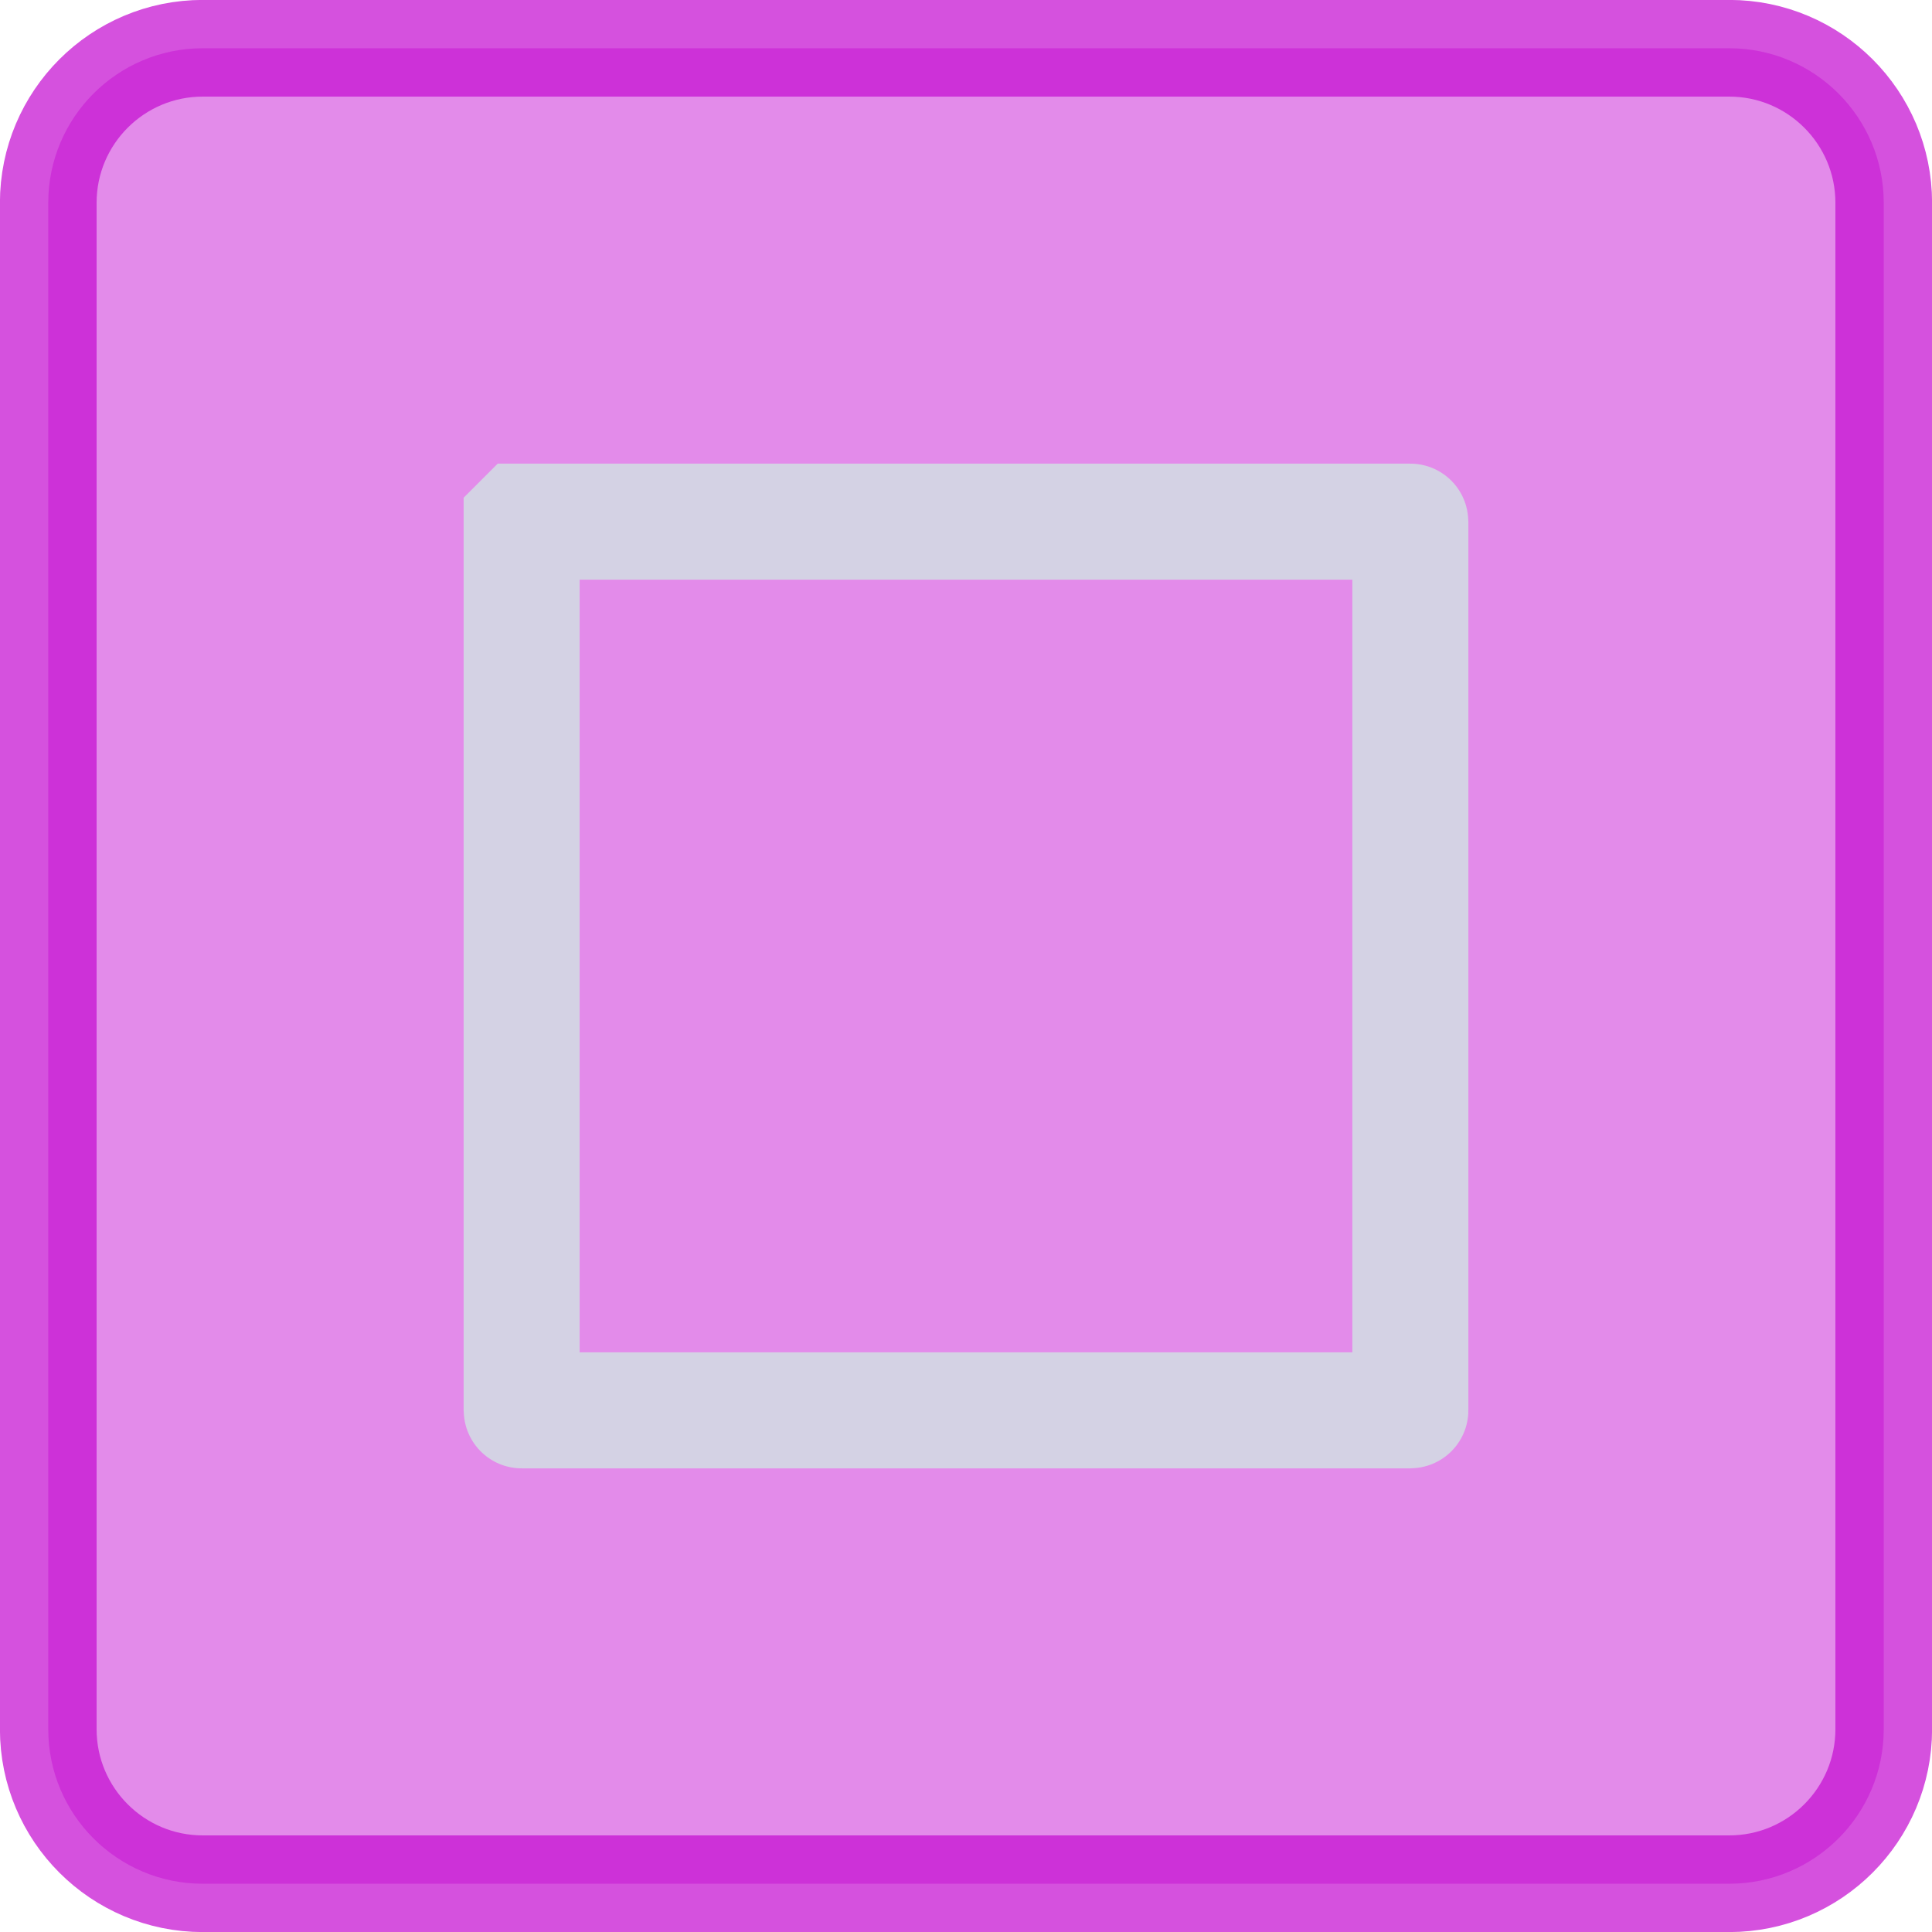
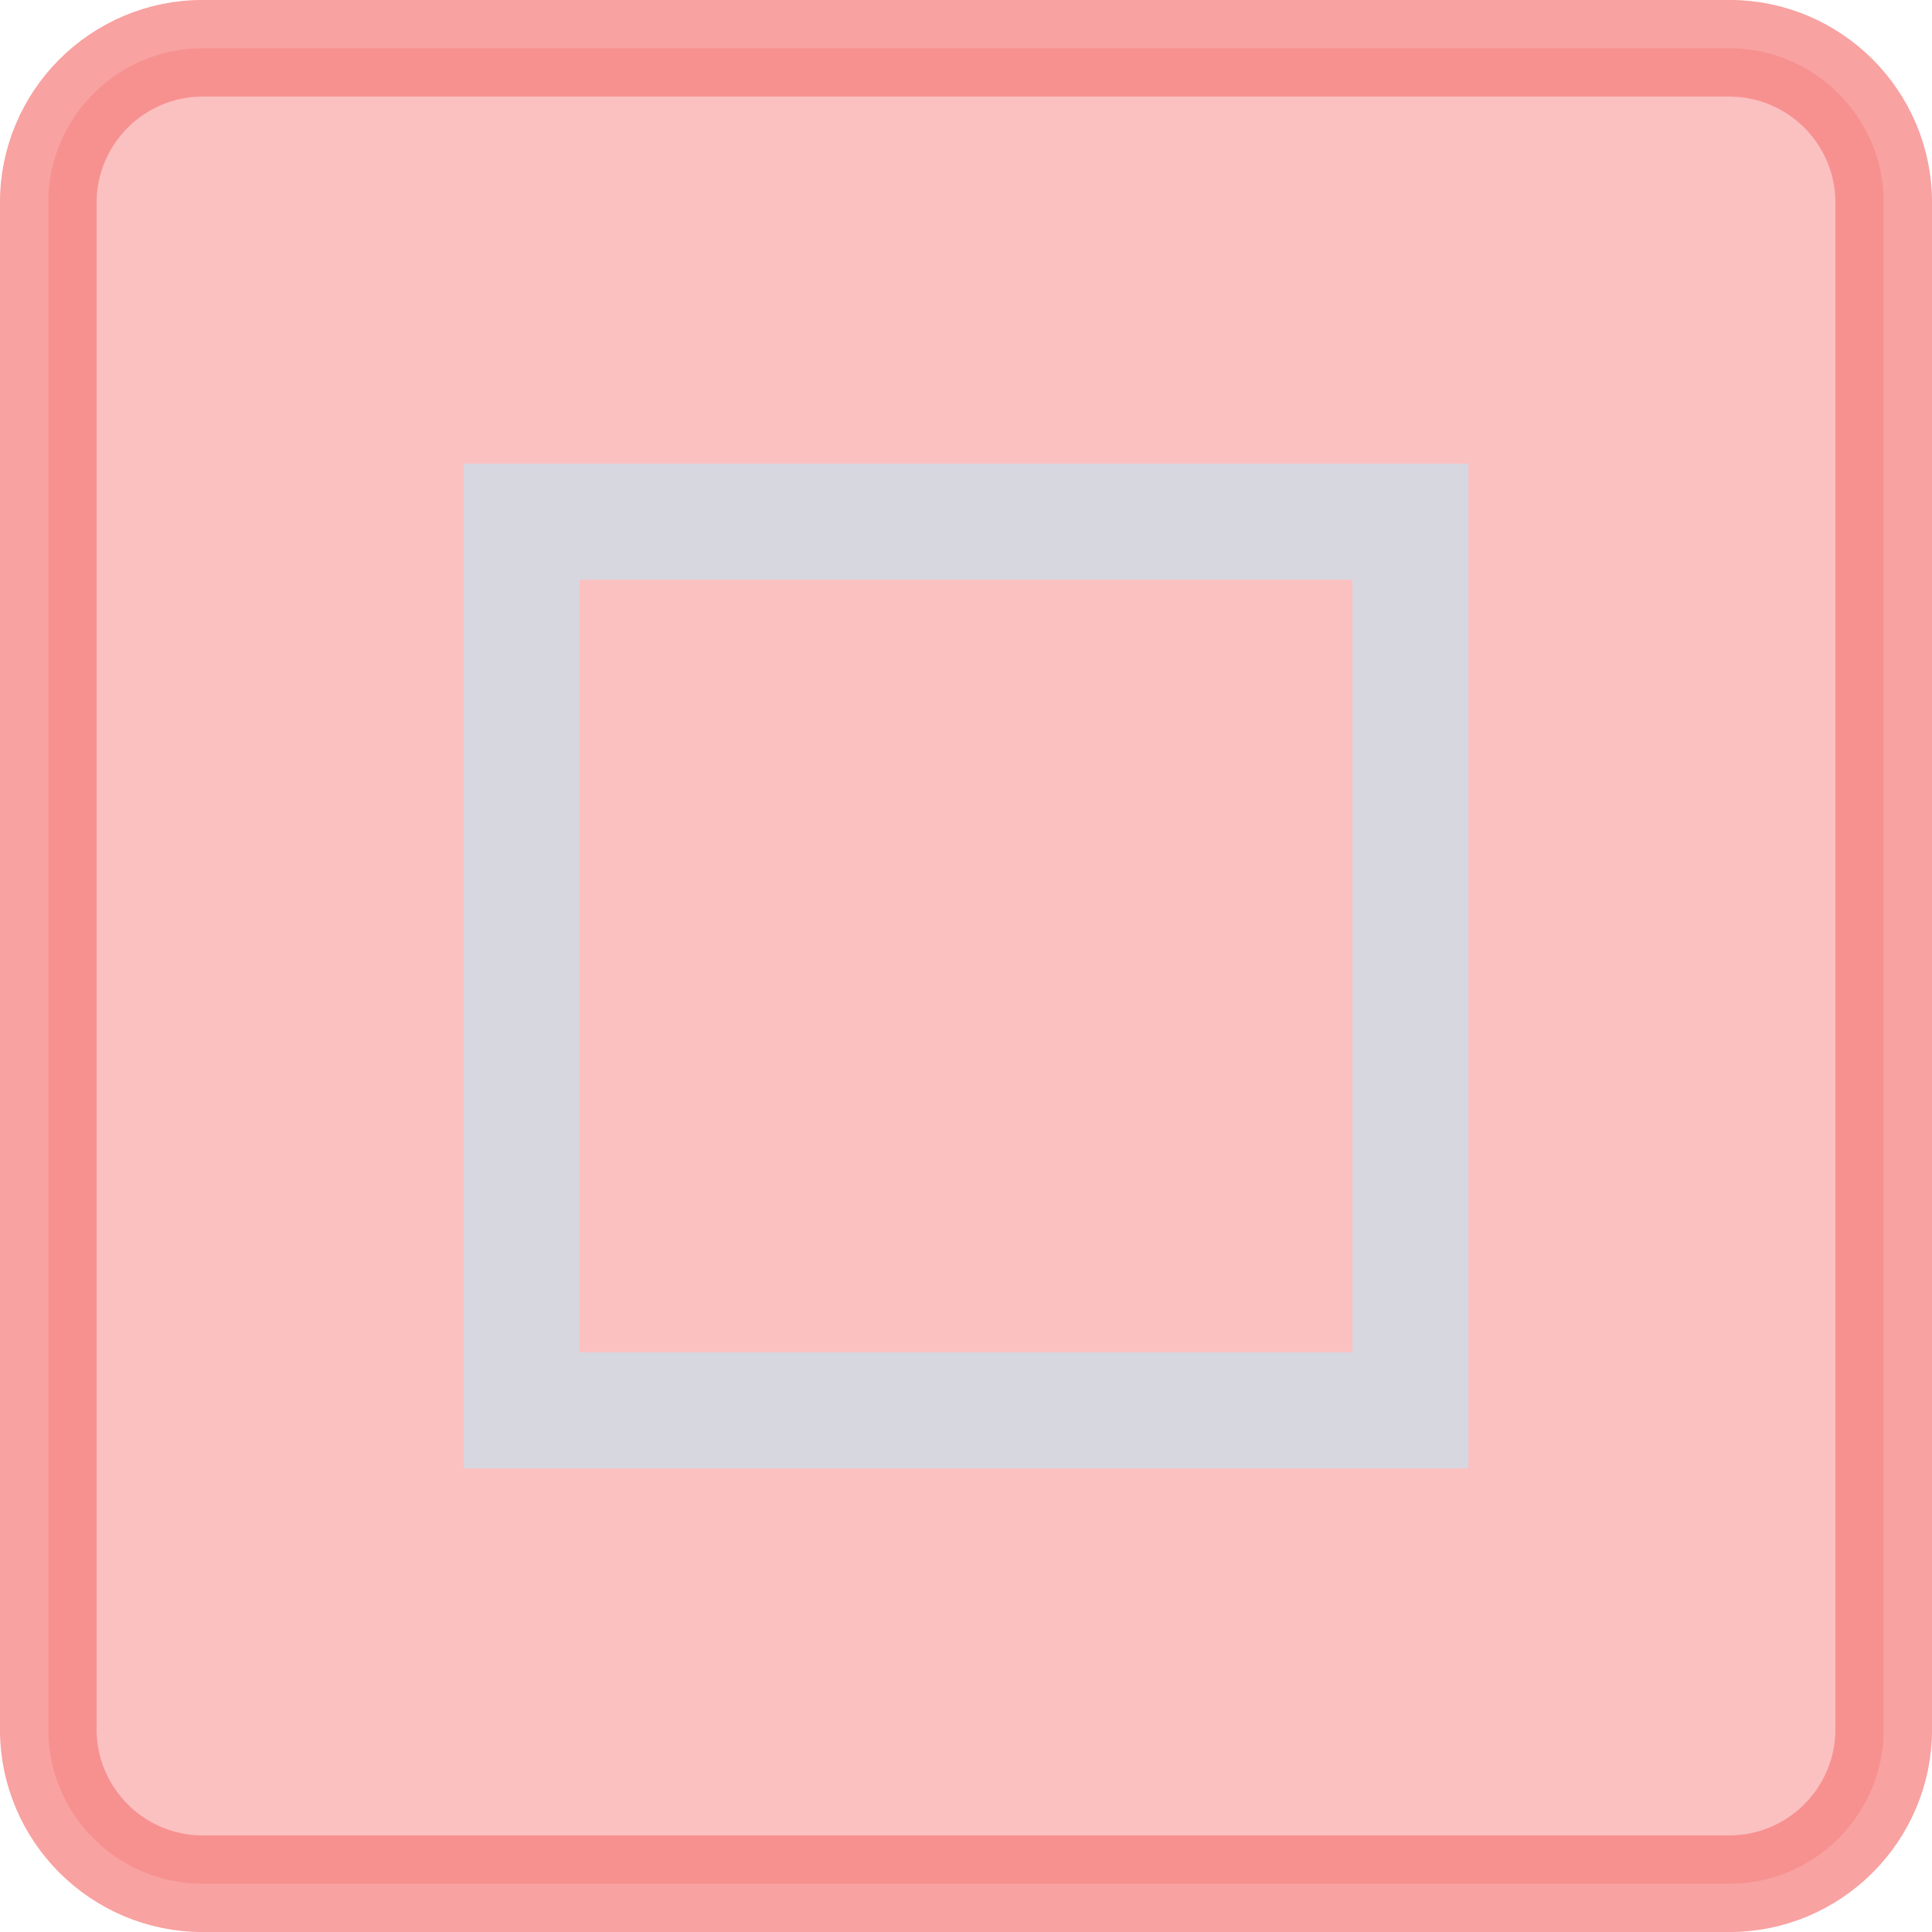
<svg xmlns="http://www.w3.org/2000/svg" viewBox="0 0 50 50" version="1.2" baseProfile="tiny">
  <defs>
</defs>
  <g fill="none" stroke="black" stroke-width="1" fill-rule="evenodd" stroke-linecap="square" stroke-linejoin="bevel">
    <g fill="none" stroke="#000000" stroke-opacity="1" stroke-width="1" stroke-linecap="square" stroke-linejoin="bevel" transform="matrix(1,0,0,1,0,0)" font-family="IBM Plex Sans" font-size="10" font-weight="400" font-style="normal">
</g>
    <g fill="none" stroke="#000000" stroke-opacity="1" stroke-width="1" stroke-linecap="square" stroke-linejoin="bevel" transform="matrix(1,0,0,1,0,0)" font-family="IBM Plex Sans" font-size="10" font-weight="400" font-style="normal">
</g>
-     <g fill="#c50ed2" fill-opacity="0.48" stroke="#c50ed2" stroke-opacity="0.72" stroke-width="2.502" stroke-linecap="square" stroke-linejoin="bevel" transform="matrix(1,0,0,1,2.5,2.5)" font-family="IBM Plex Sans" font-size="10" font-weight="400" font-style="normal">
+     <g fill="#f67e7d" fill-opacity="0.48" stroke="#f67e7d" stroke-opacity="0.72" stroke-width="2.502" stroke-linecap="square" stroke-linejoin="bevel" transform="matrix(1,0,0,1,2.5,2.5)" font-family="IBM Plex Sans" font-size="10" font-weight="400" font-style="normal">
      <path vector-effect="none" fill-rule="evenodd" d="M-1.251,2.749 C-1.251,0.54 0.54,-1.251 2.749,-1.251 L42.251,-1.251 C44.46,-1.251 46.251,0.54 46.251,2.749 L46.251,42.251 C46.251,44.46 44.46,46.251 42.251,46.251 L2.749,46.251 C0.54,46.251 -1.251,44.46 -1.251,42.251 L-1.251,2.749 Z " />
    </g>
    <g fill="none" stroke="#000000" stroke-opacity="1" stroke-width="1" stroke-linecap="square" stroke-linejoin="bevel" transform="matrix(1,0,0,1,0,0)" font-family="IBM Plex Sans" font-size="10" font-weight="400" font-style="normal">
</g>
    <g fill="none" stroke="#d3dae3" stroke-opacity="1" stroke-width="1.001" stroke-linecap="square" stroke-linejoin="bevel" transform="matrix(2.5,0,0,2.5,2.5,2.5)" font-family="IBM Plex Sans" font-size="10" font-weight="400" font-style="normal">
</g>
    <g fill="none" stroke="#d3dae3" stroke-opacity="0.9" stroke-width="1.201" stroke-linecap="round" stroke-linejoin="miter" stroke-miterlimit="2" transform="matrix(2.5,0,0,2.5,2.5,2.5)" font-family="IBM Plex Sans" font-size="10" font-weight="400" font-style="normal">
-       <path vector-effect="none" fill-rule="evenodd" d="M4.4,4.401 C4.4,4.401 4.401,4.4 4.401,4.4 L13.599,4.4 C13.6,4.4 13.6,4.401 13.6,4.401 L13.6,13.599 C13.6,13.6 13.6,13.6 13.599,13.6 L4.401,13.6 C4.401,13.6 4.4,13.6 4.4,13.599 L4.4,4.401 Z " />
+       <rect x="4.4" y="4.4" width="9.2" height="9.2" />
    </g>
    <g fill="none" stroke="#d3dae3" stroke-opacity="1" stroke-width="1.001" stroke-linecap="square" stroke-linejoin="bevel" transform="matrix(2.5,0,0,2.5,2.5,2.5)" font-family="IBM Plex Sans" font-size="10" font-weight="400" font-style="normal">
</g>
    <g fill="none" stroke="#000000" stroke-opacity="1" stroke-width="1" stroke-linecap="square" stroke-linejoin="bevel" transform="matrix(1,0,0,1,0,0)" font-family="IBM Plex Sans" font-size="10" font-weight="400" font-style="normal">
</g>
  </g>
</svg>
